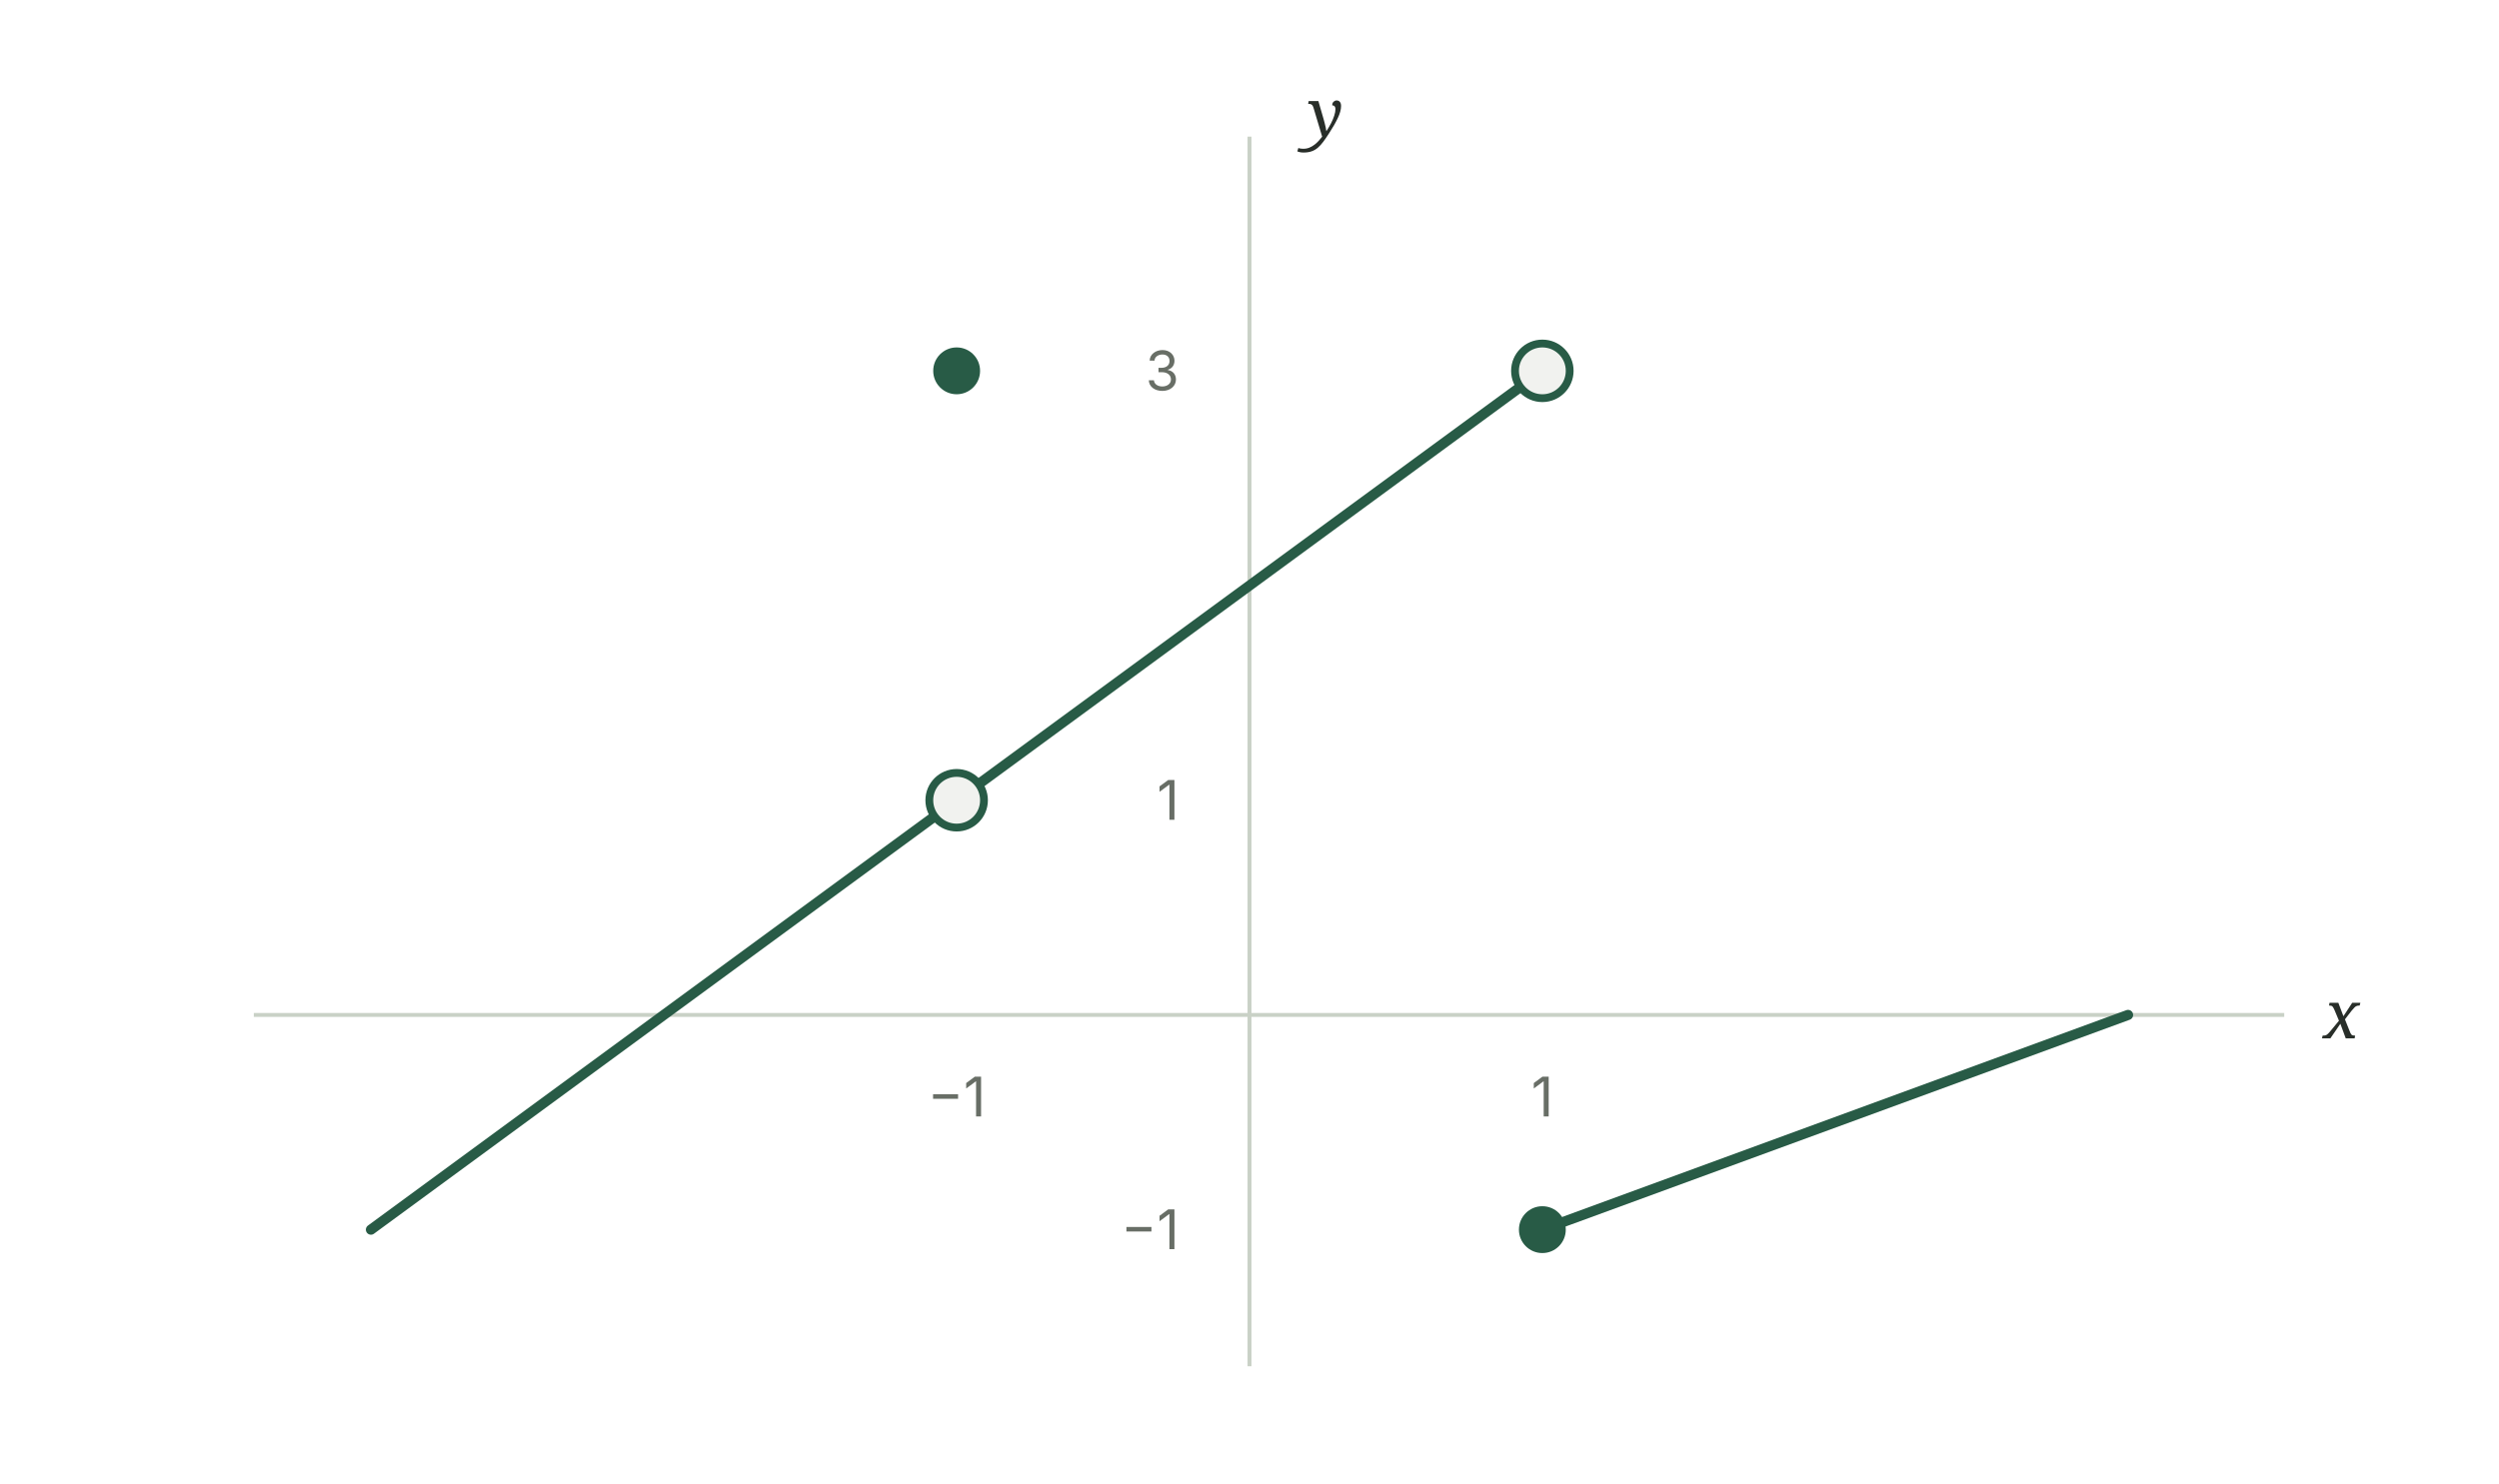
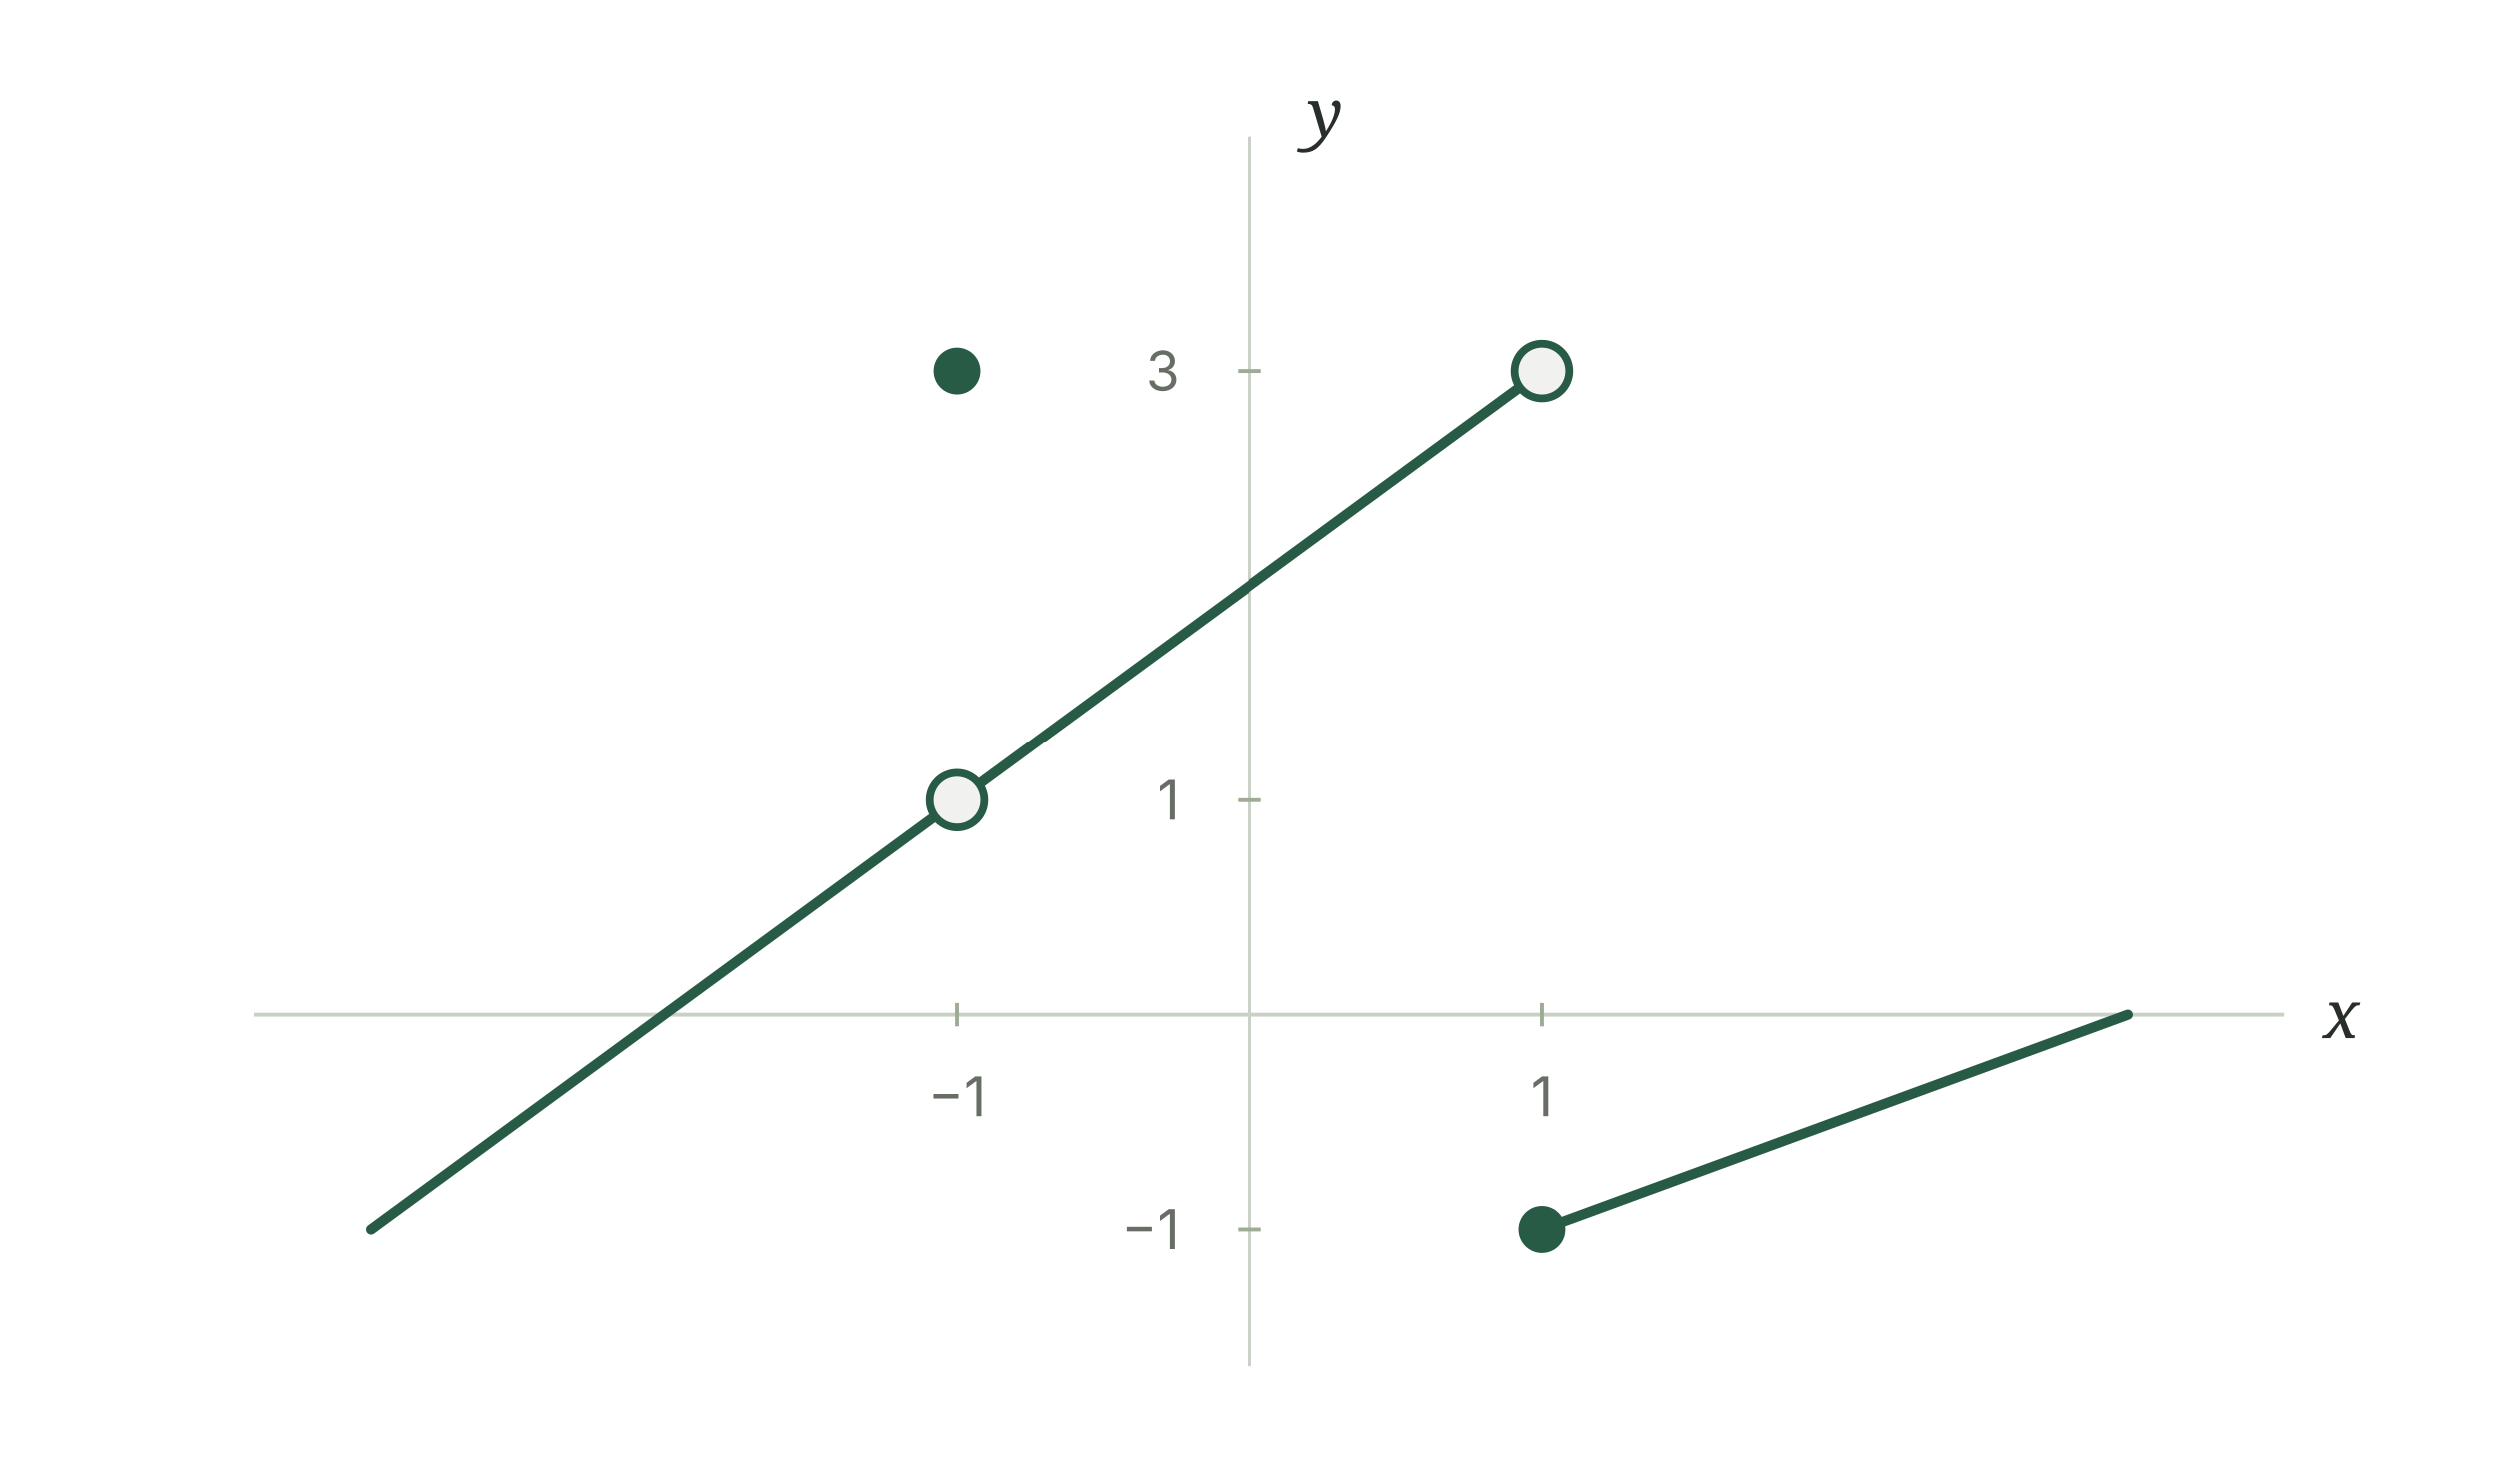
<svg xmlns="http://www.w3.org/2000/svg" viewBox="0 0 640 380" role="img" aria-labelledby="title desc">
  <style>.axis{fill:none;stroke:#c9d1c6;stroke-width:1}.curve{fill:none;stroke:#285b46;stroke-width:2.6;stroke-linecap:round;stroke-linejoin:round}.label{font:14px -apple-system,BlinkMacSystemFont,Segoe UI,sans-serif;fill:#686e66}.axis-name{font:italic 17px Georgia,serif;fill:#282e29}</style>
  <path class="axis" d="M65 260H585M320 350V35" />
  <path class="curve" d="M95 315L395 95M395 315L545 260" />
  <circle cx="245" cy="205" r="7" fill="#f1f2ef" stroke="#285b46" stroke-width="2" />
  <circle cx="395" cy="95" r="7" fill="#f1f2ef" stroke="#285b46" stroke-width="2" />
  <circle cx="245" cy="95" r="6" fill="#285b46" />
  <circle cx="395" cy="315" r="6" fill="#285b46" />
  <g class="label">
    <text x="245" y="286" text-anchor="middle">−1</text>
    <text x="395" y="286" text-anchor="middle">1</text>
    <text x="302" y="210" text-anchor="end">1</text>
    <text x="302" y="100" text-anchor="end">3</text>
    <text x="302" y="320" text-anchor="end">−1</text>
  </g>
  <g class="axis-name">
    <text x="595" y="266">x</text>
    <text x="335" y="35">y</text>
  </g>
+   <path class="axis-ticks" d="M245 257V263M395 257V263M317 205H323M317 95H323M317 315H323" fill="none" stroke="#9eac96" stroke-width="1" />
</svg>
